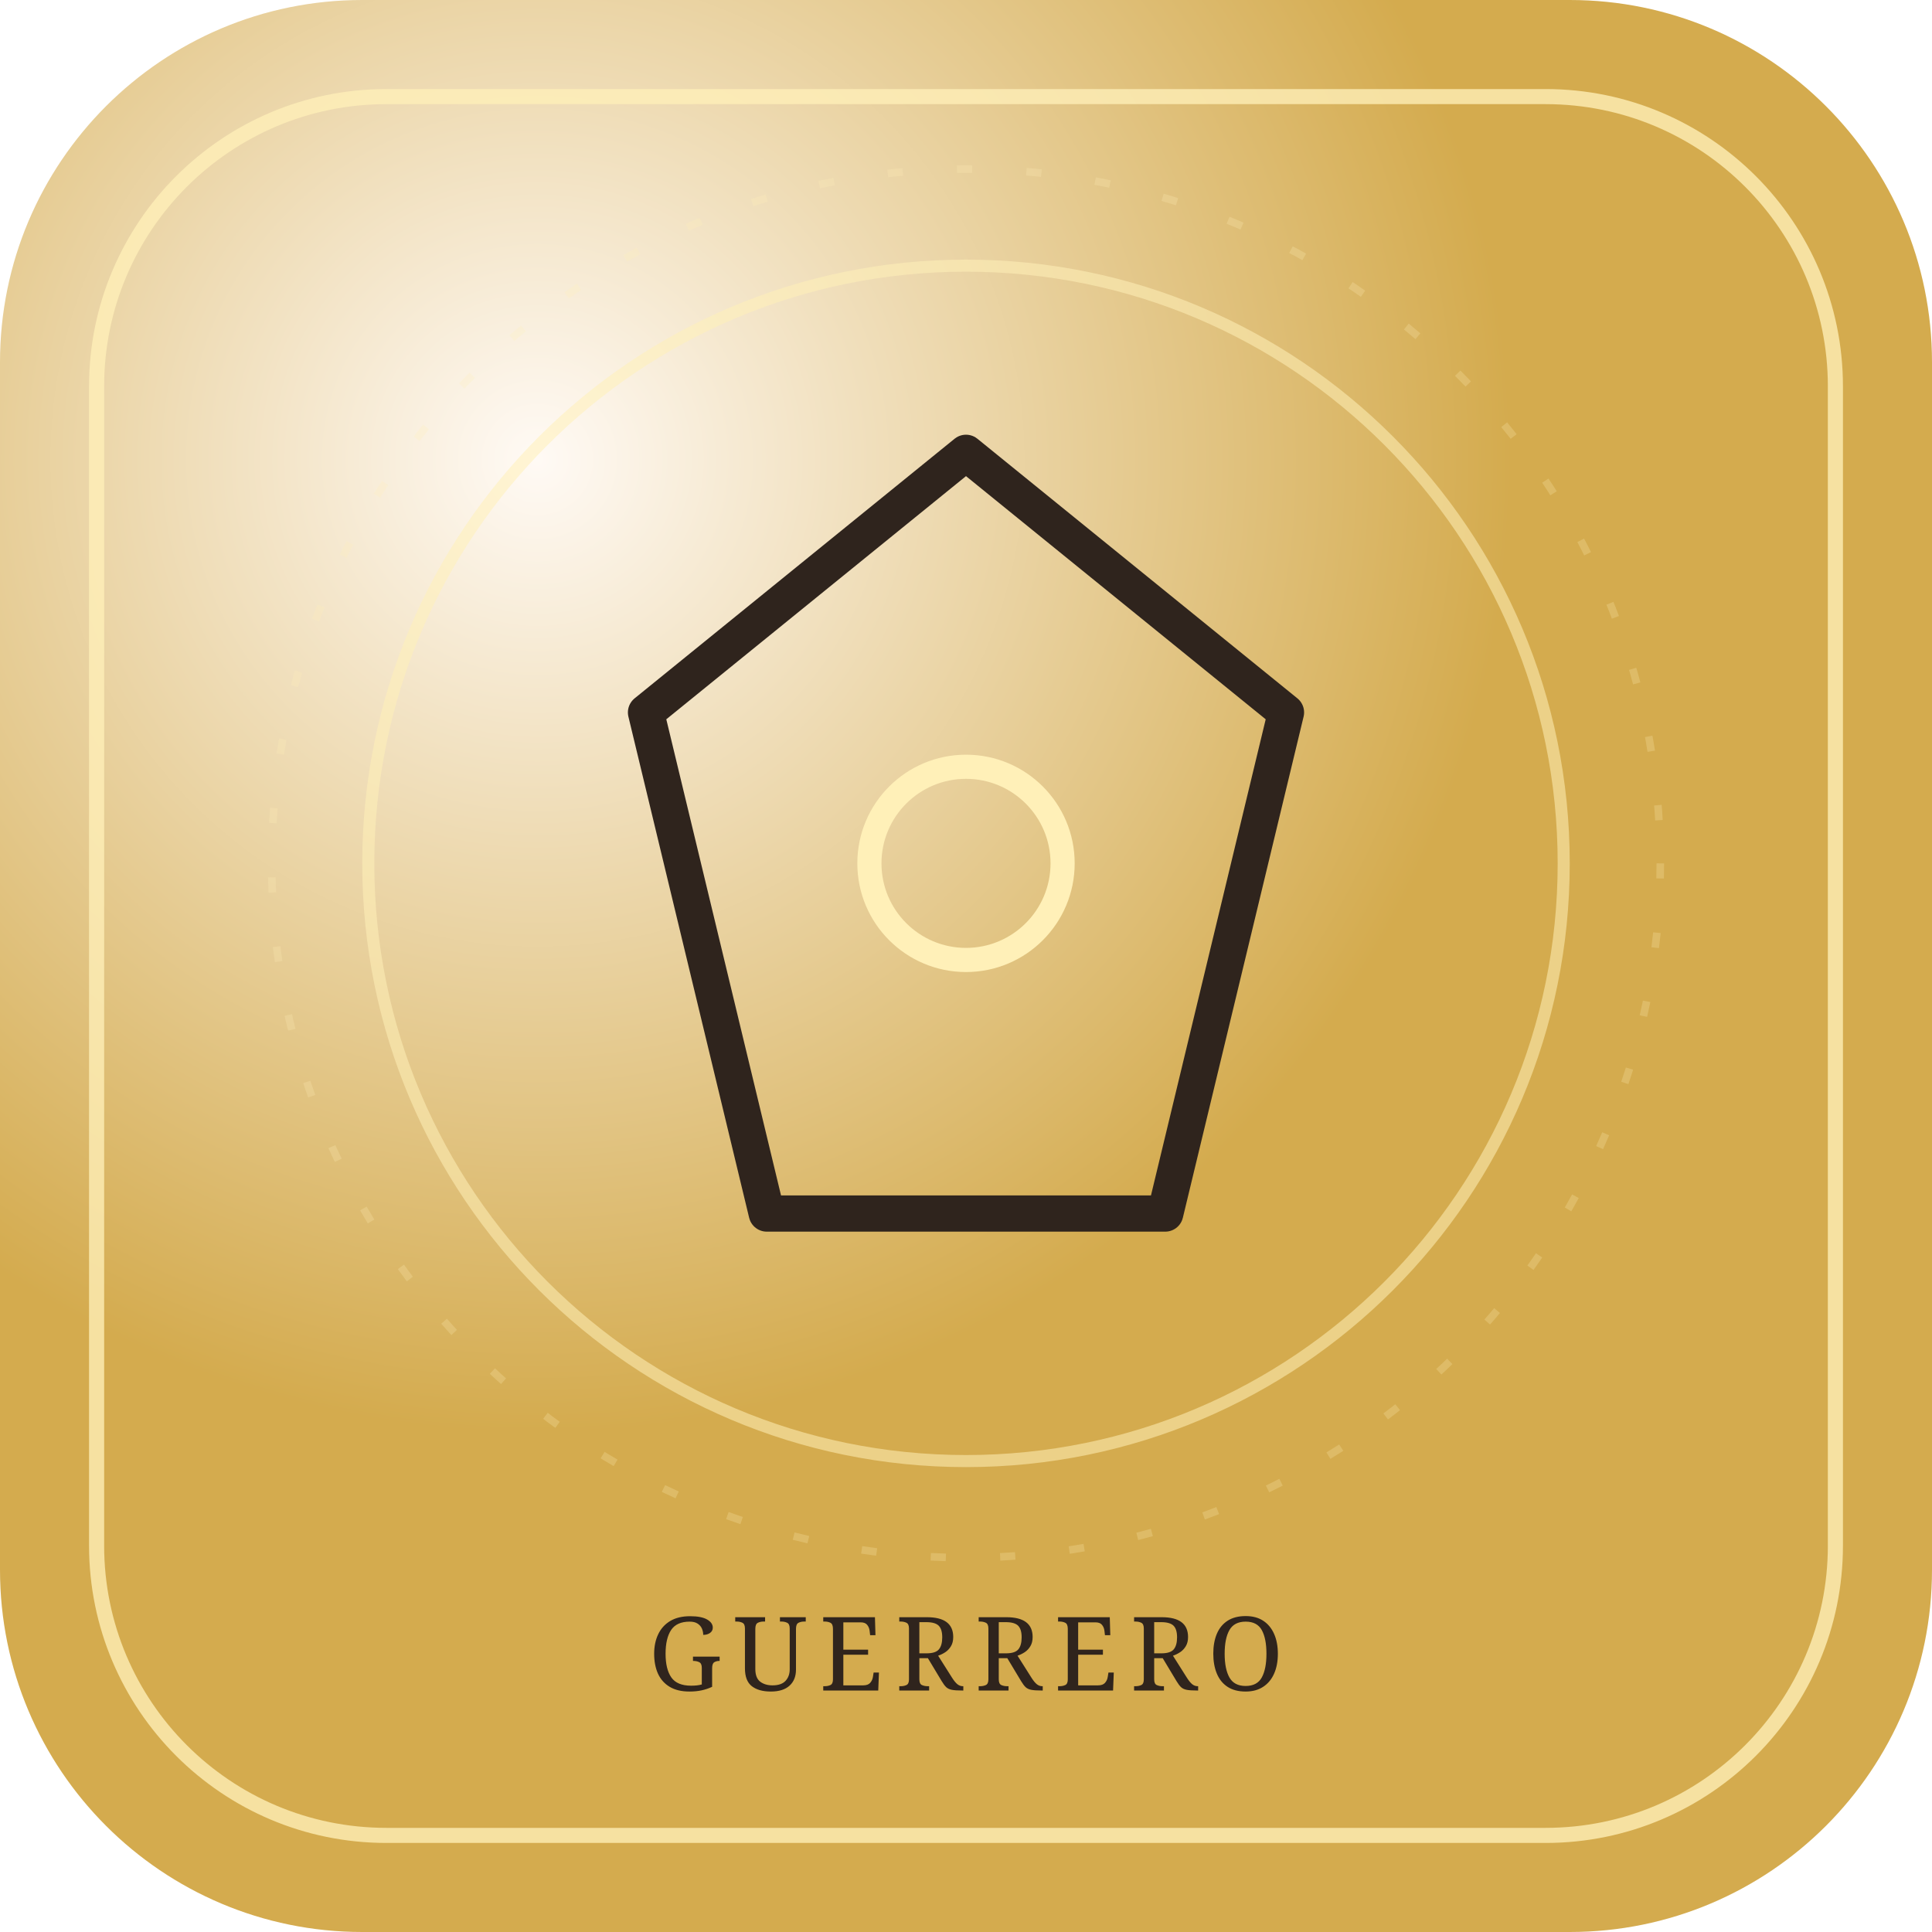
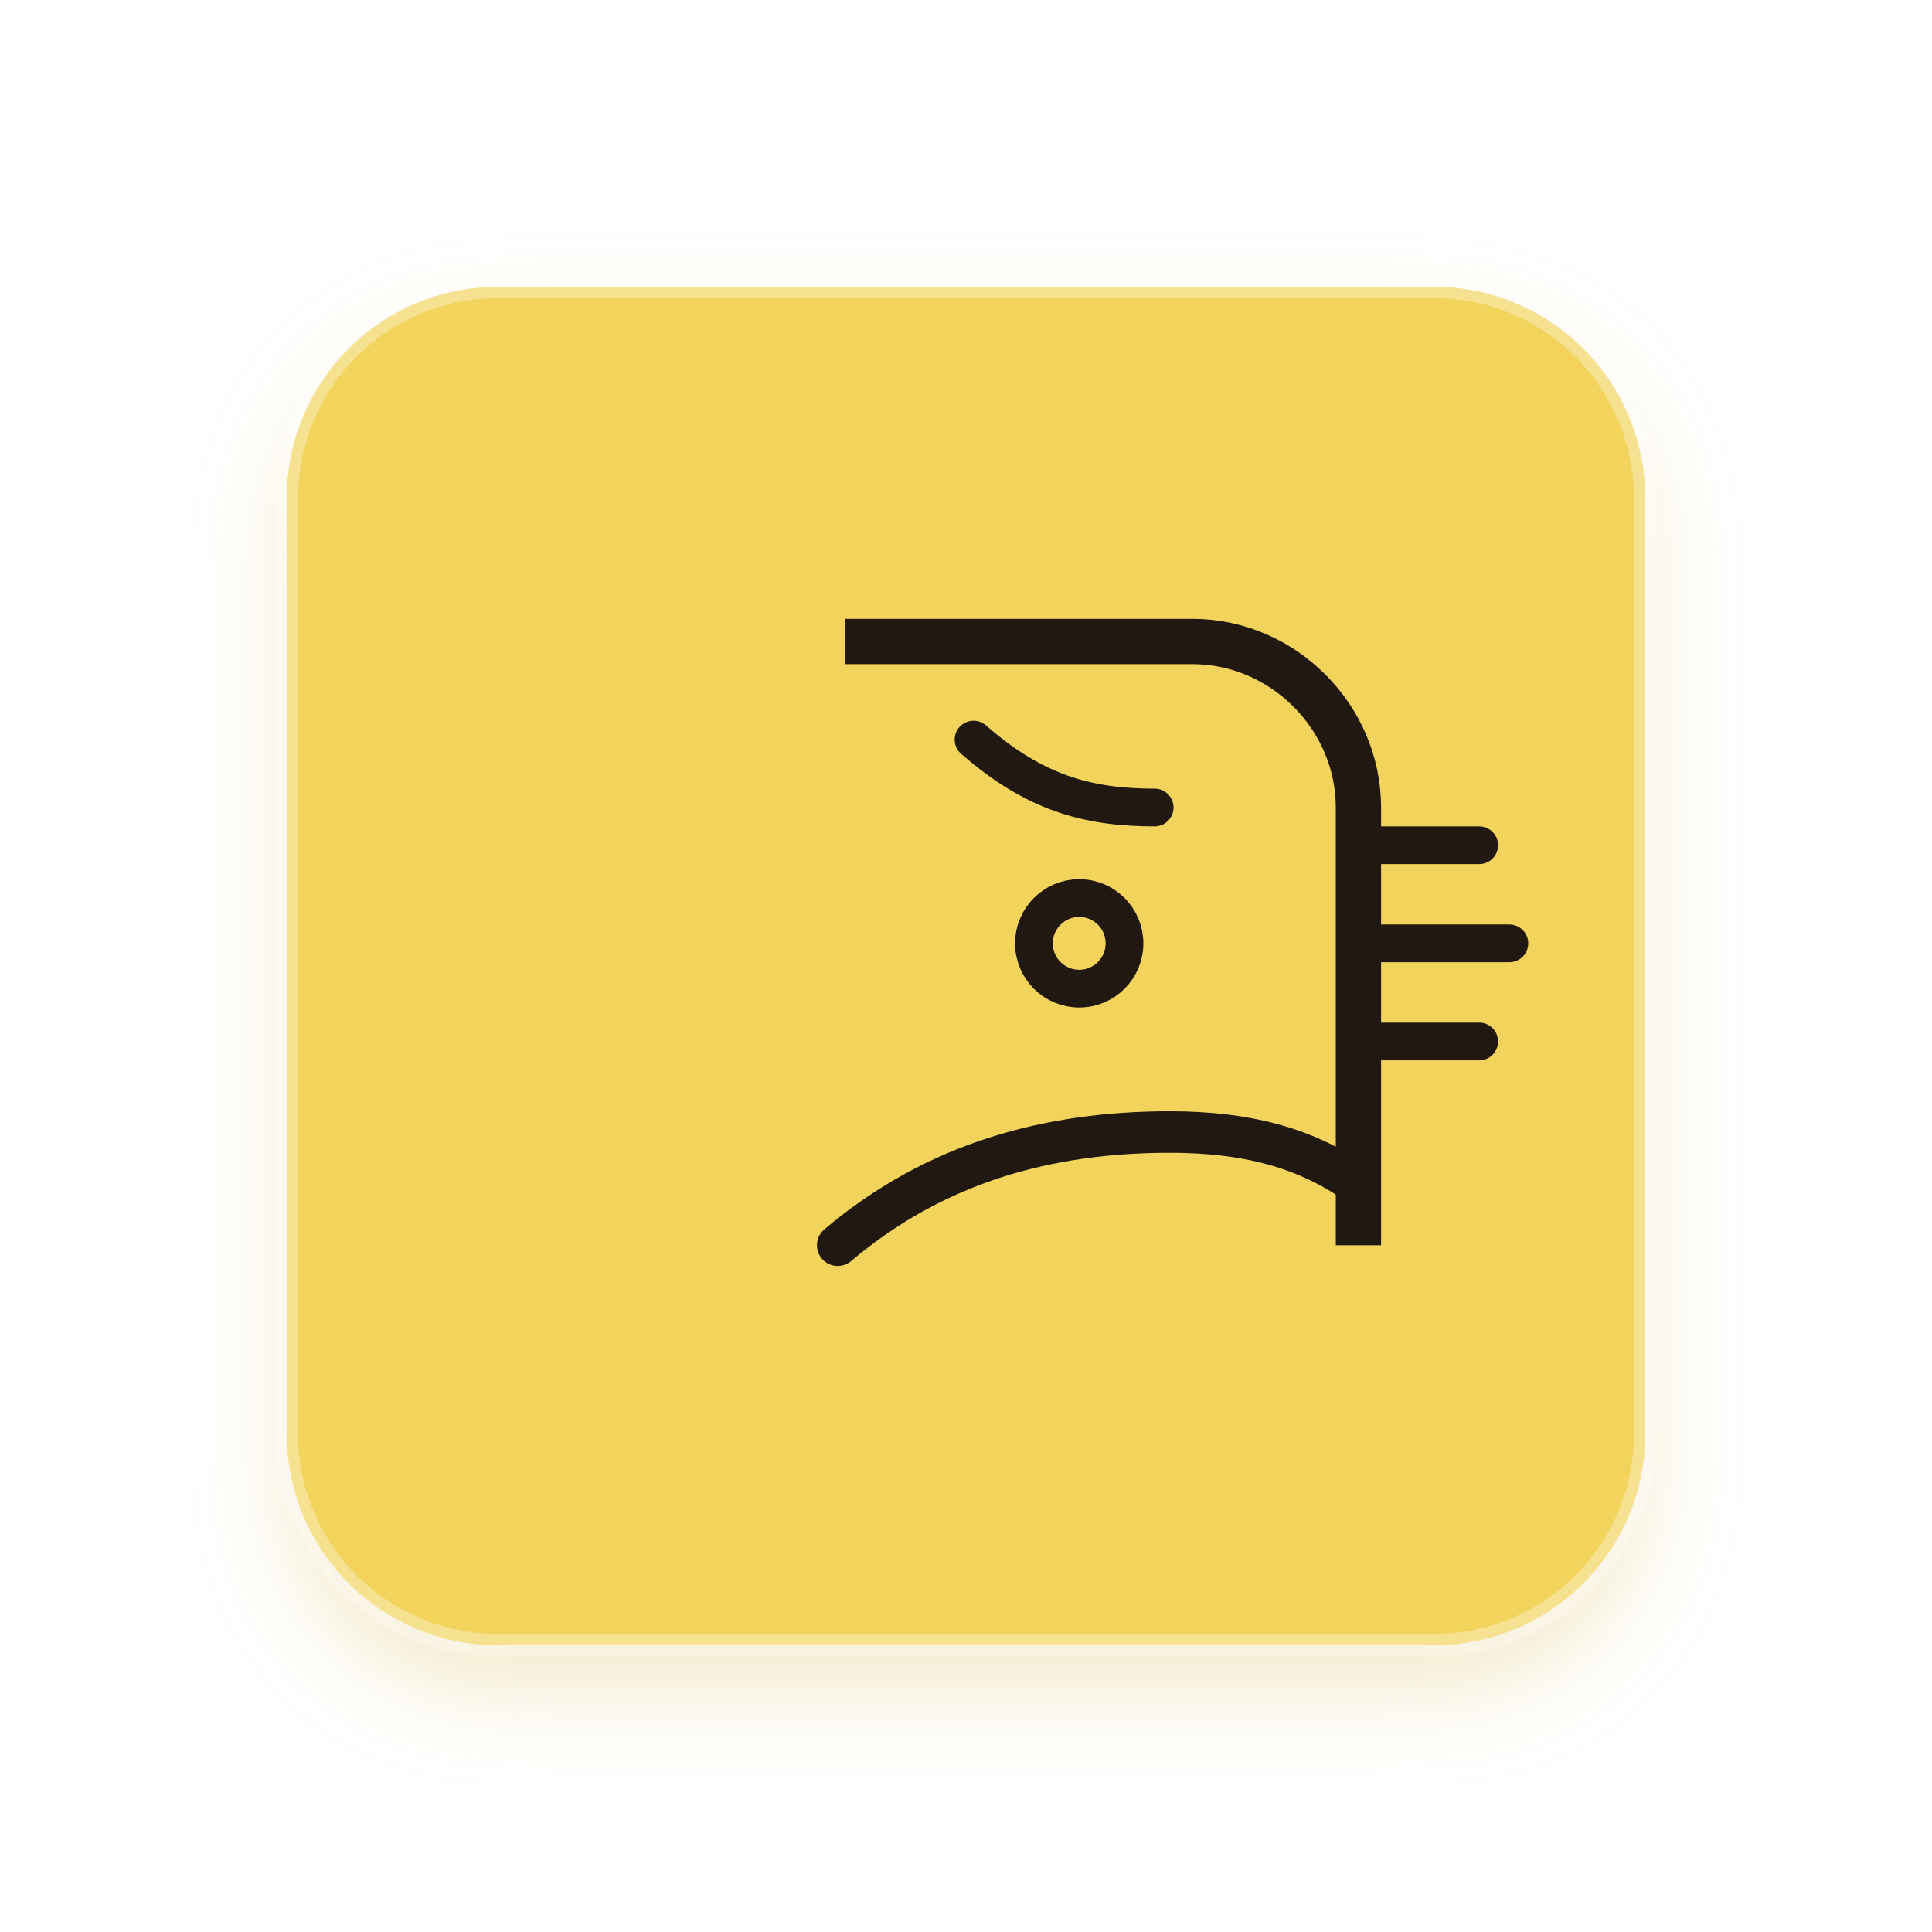
- <svg xmlns="http://www.w3.org/2000/svg" viewBox="0 0 640 640" role="img" aria-labelledby="title desc">
+ <svg xmlns="http://www.w3.org/2000/svg" viewBox="0 0 512 512" role="img" aria-label="Warrior">
  <defs>
-     <radialGradient id="bg" cx="28%" cy="24%">
-       <stop offset="0%" stop-color="#fffaf5" />
-       <stop offset="100%" stop-color="#d4ab4e" />
-     </radialGradient>
+     <filter id="shadow" x="-20%" y="-20%" width="140%" height="140%">
+       <feDropShadow dx="0" dy="12" stdDeviation="12" flood-color="#d3b347" flood-opacity="0.28" />
+     </filter>
  </defs>
-   <rect width="640" height="640" rx="120" fill="url(#bg)" />
-   <rect x="32" y="32" width="576" height="576" rx="96" fill="none" stroke="#fff0b8" stroke-width="5" opacity="0.78" />
-   <circle cx="320" cy="286" r="198" fill="none" stroke="#fff0b8" stroke-width="4" opacity="0.55" />
-   <circle cx="320" cy="286" r="230" fill="none" stroke="#fff0b8" stroke-width="2.5" opacity="0.24" stroke-dasharray="5 18" />
-   <polygon points="320,150 426,236 386,402 254,402 214,236" fill="none" stroke="#2f241d" stroke-width="12" stroke-linejoin="round" />
-   <circle cx="320" cy="286" r="32" fill="none" stroke="#fff0b8" stroke-width="8" />
-   <text x="320" y="560" text-anchor="middle" font-family="Georgia, serif" font-size="34" fill="#2f241d" letter-spacing="4">GUERRERO</text>
+   <g filter="url(#shadow)">
+     <rect x="76" y="76" width="360" height="360" rx="56" fill="#f2d35c" />
+   </g>
+   <rect x="76" y="76" width="360" height="360" rx="56" fill="none" stroke="rgba(255,255,255,0.32)" stroke-width="6" />
+   <path d="M224 170H316C340 170 360 190 360 214V330" fill="none" stroke="#211812" stroke-width="12" stroke-linejoin="round" />
+   <path d="M222 330C248 308 278 300 310 300C330 300 346 304 360 314" fill="none" stroke="#211812" stroke-width="11" stroke-linecap="round" />
+   <path d="M258 196C274 210 288 214 306 214" fill="none" stroke="#211812" stroke-width="10" stroke-linecap="round" />
+   <circle cx="286" cy="250" r="12" fill="none" stroke="#211812" stroke-width="10" />
+   <path d="M360 224H392" stroke="#211812" stroke-width="10" stroke-linecap="round" />
+   <path d="M360 250H400" stroke="#211812" stroke-width="10" stroke-linecap="round" />
+   <path d="M360 276H392" stroke="#211812" stroke-width="10" stroke-linecap="round" />
</svg>
